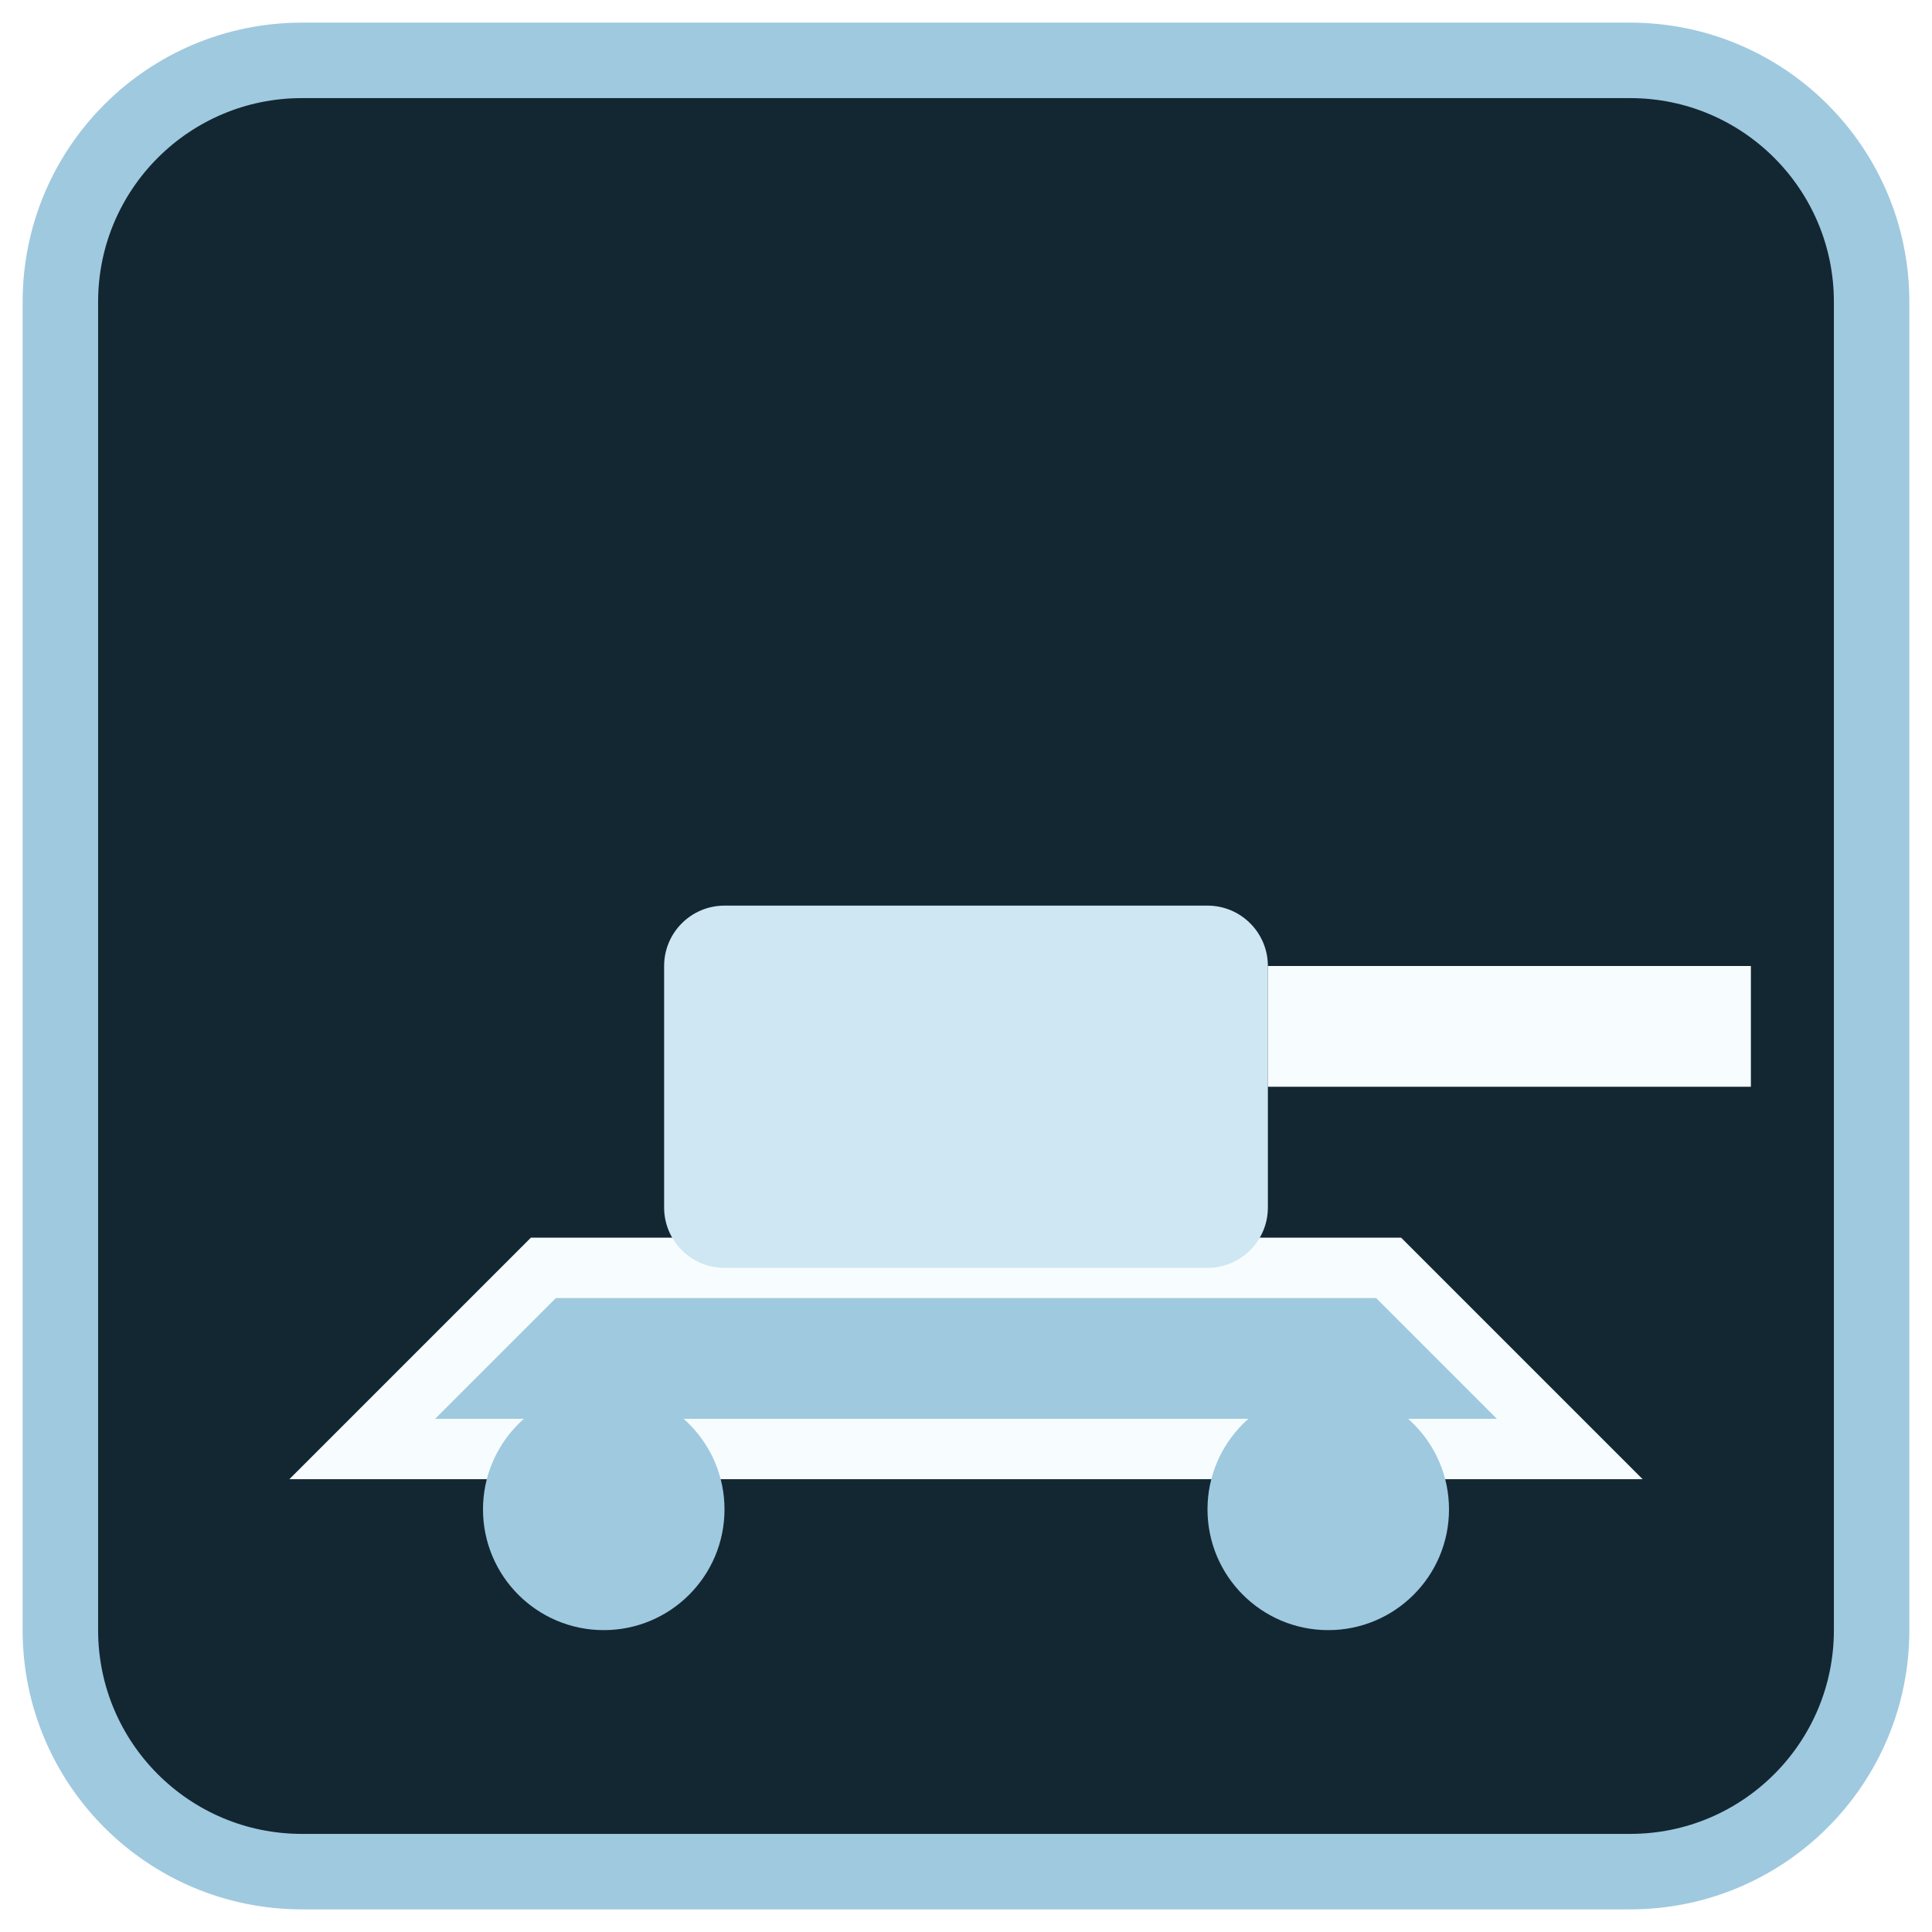
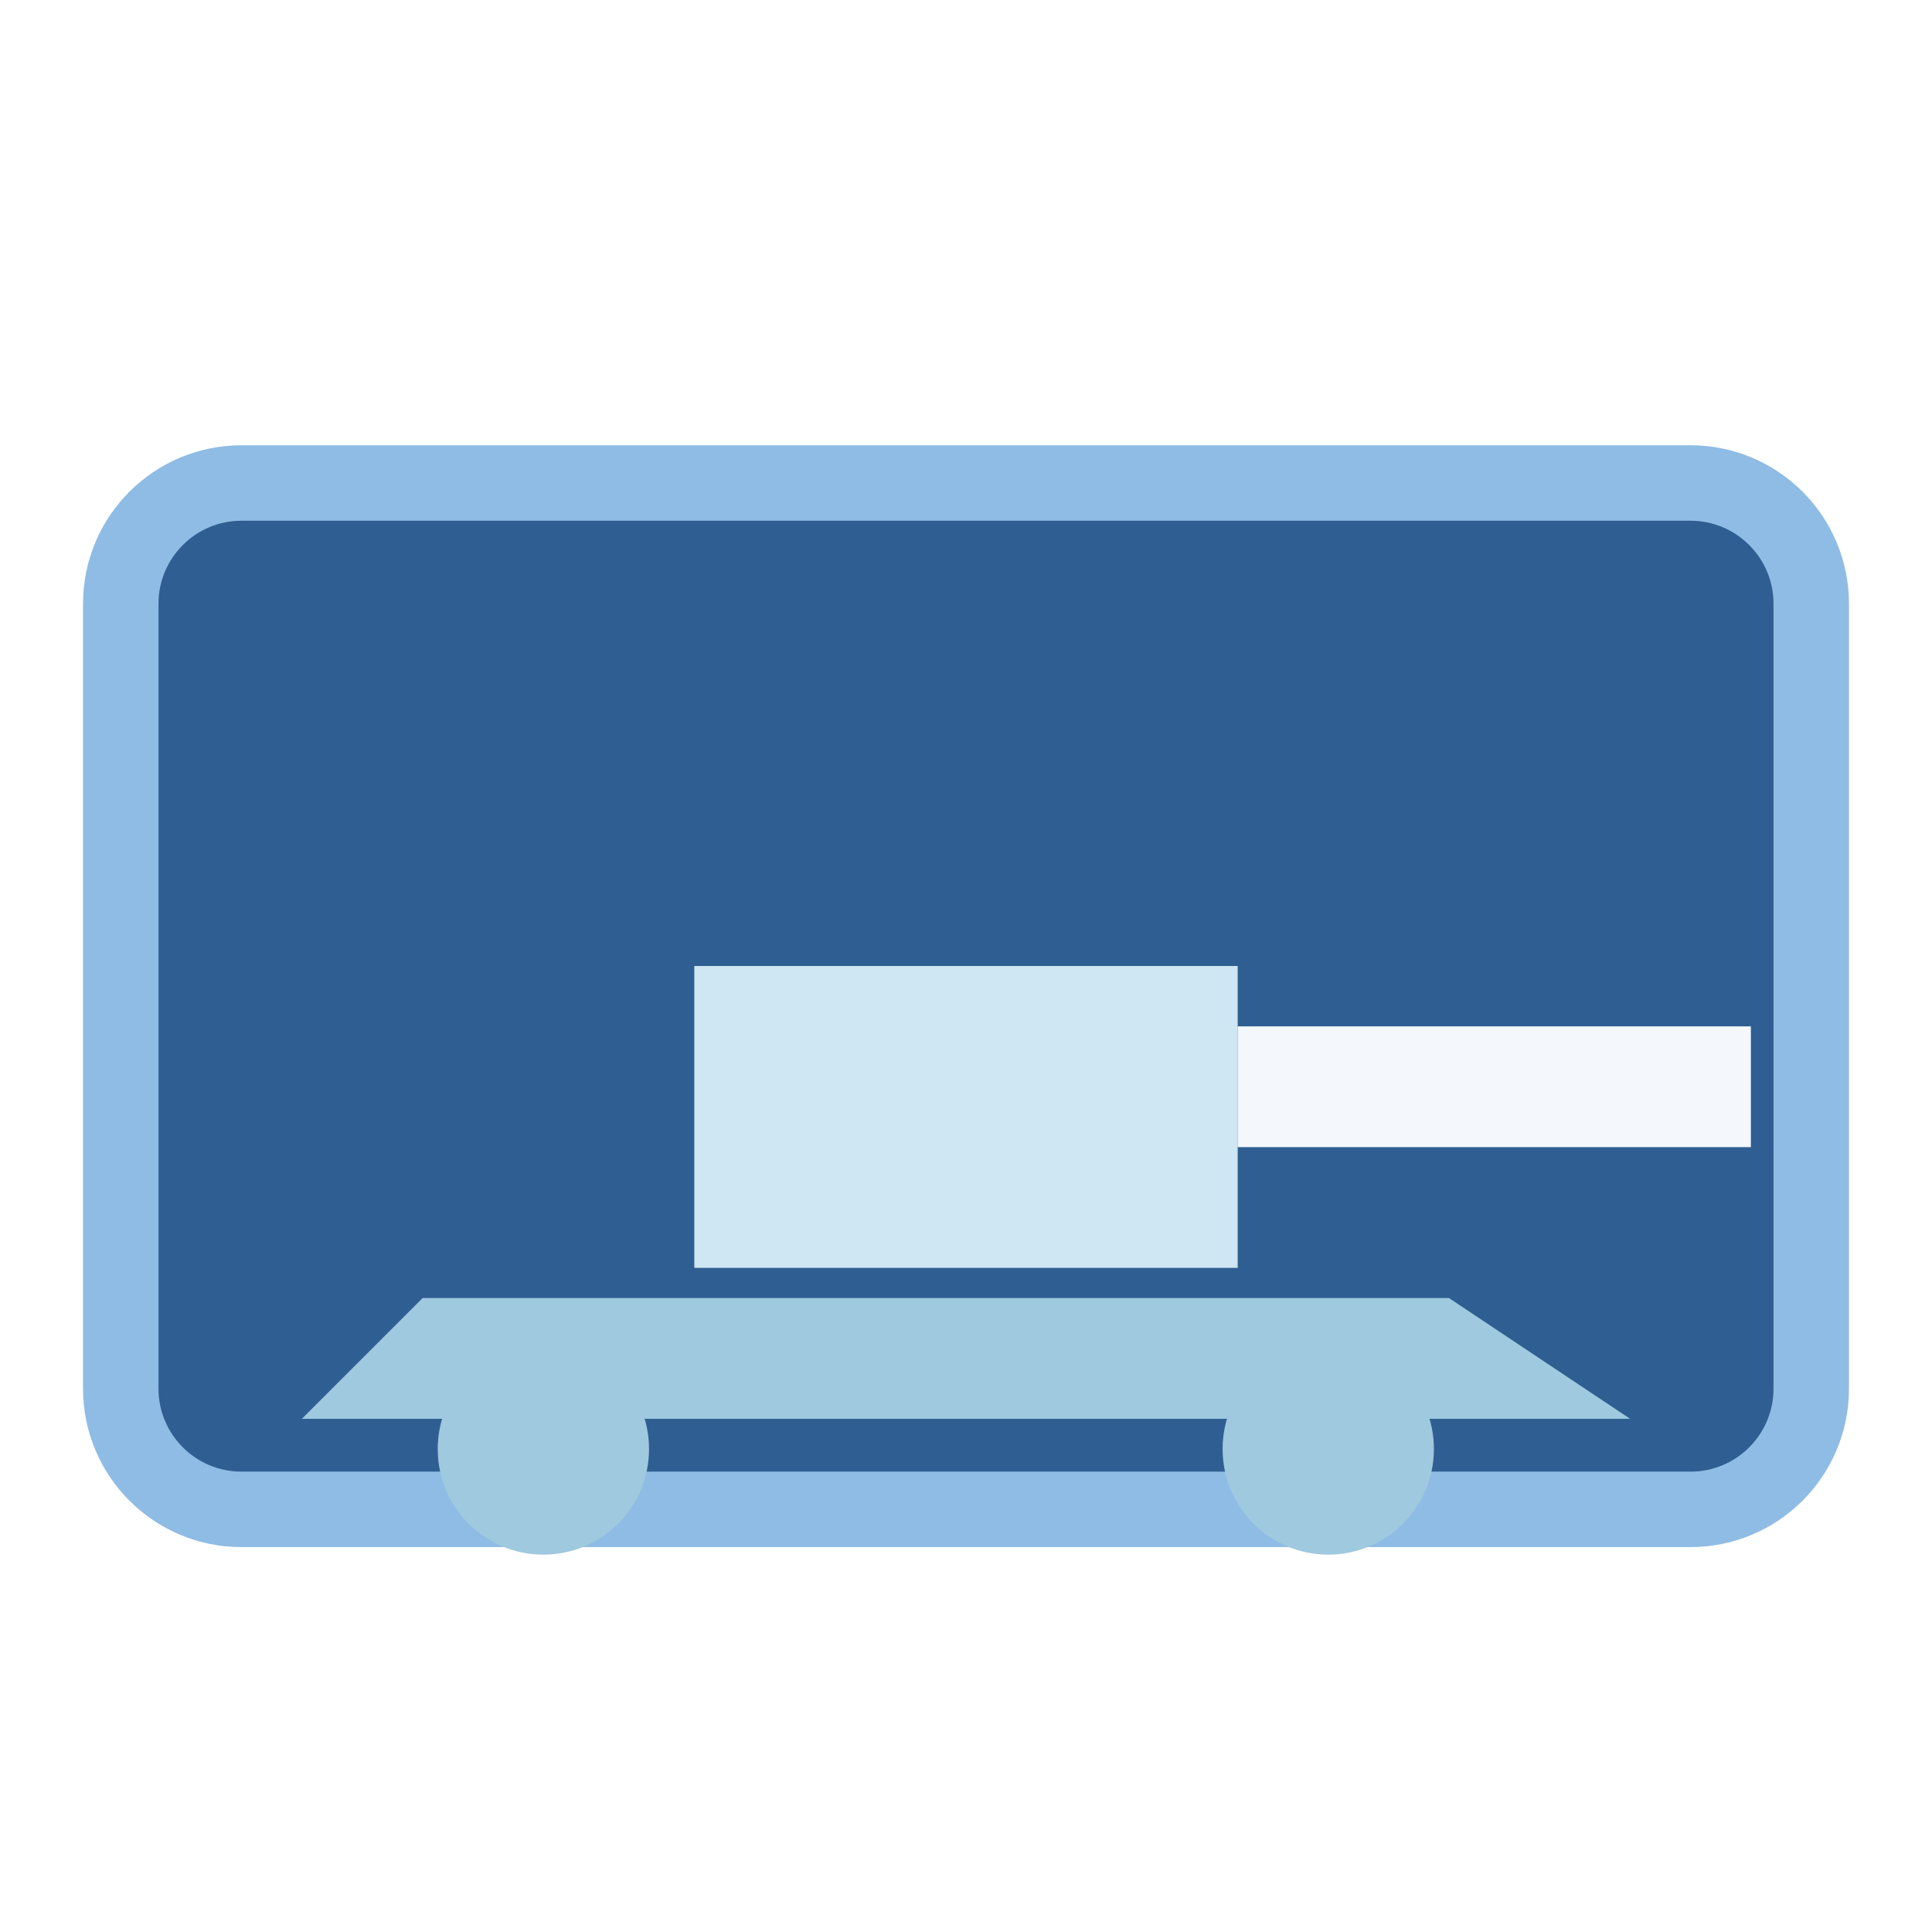
<svg xmlns="http://www.w3.org/2000/svg" viewBox="0 0 64 64">
-   <rect x="2" y="2" width="60" height="60" rx="8" fill="#132733" stroke="#9fc9df" stroke-width="2.5" />
-   <path d="M18 42 H46 L52 48 H12 Z" fill="#9fc9df" stroke="#f7fdff" stroke-width="2" />
-   <rect x="22" y="30" width="20" height="12" rx="2" fill="#cfe6f3" />
-   <path d="M42 34 H58" stroke="#f7fdff" stroke-width="4" />
-   <circle cx="20" cy="50" r="4" fill="#9fc9df" />
-   <circle cx="44" cy="50" r="4" fill="#9fc9df" />
+   <rect x="4" y="16" width="56" height="34" rx="4" fill="#2f5f92" stroke="#8fbce4" stroke-width="2.5" />
+   <path d="M14 43 H48 L54 47 H10 Z" fill="#9fc9df" />
+   <rect x="23" y="32" width="18" height="10" fill="#cfe6f3" />
+   <path d="M41 36 H58" stroke="#f4f8fc" stroke-width="4" />
+   <circle cx="18" cy="48" r="3.5" fill="#9fc9df" />
+   <circle cx="44" cy="48" r="3.5" fill="#9fc9df" />
</svg>
